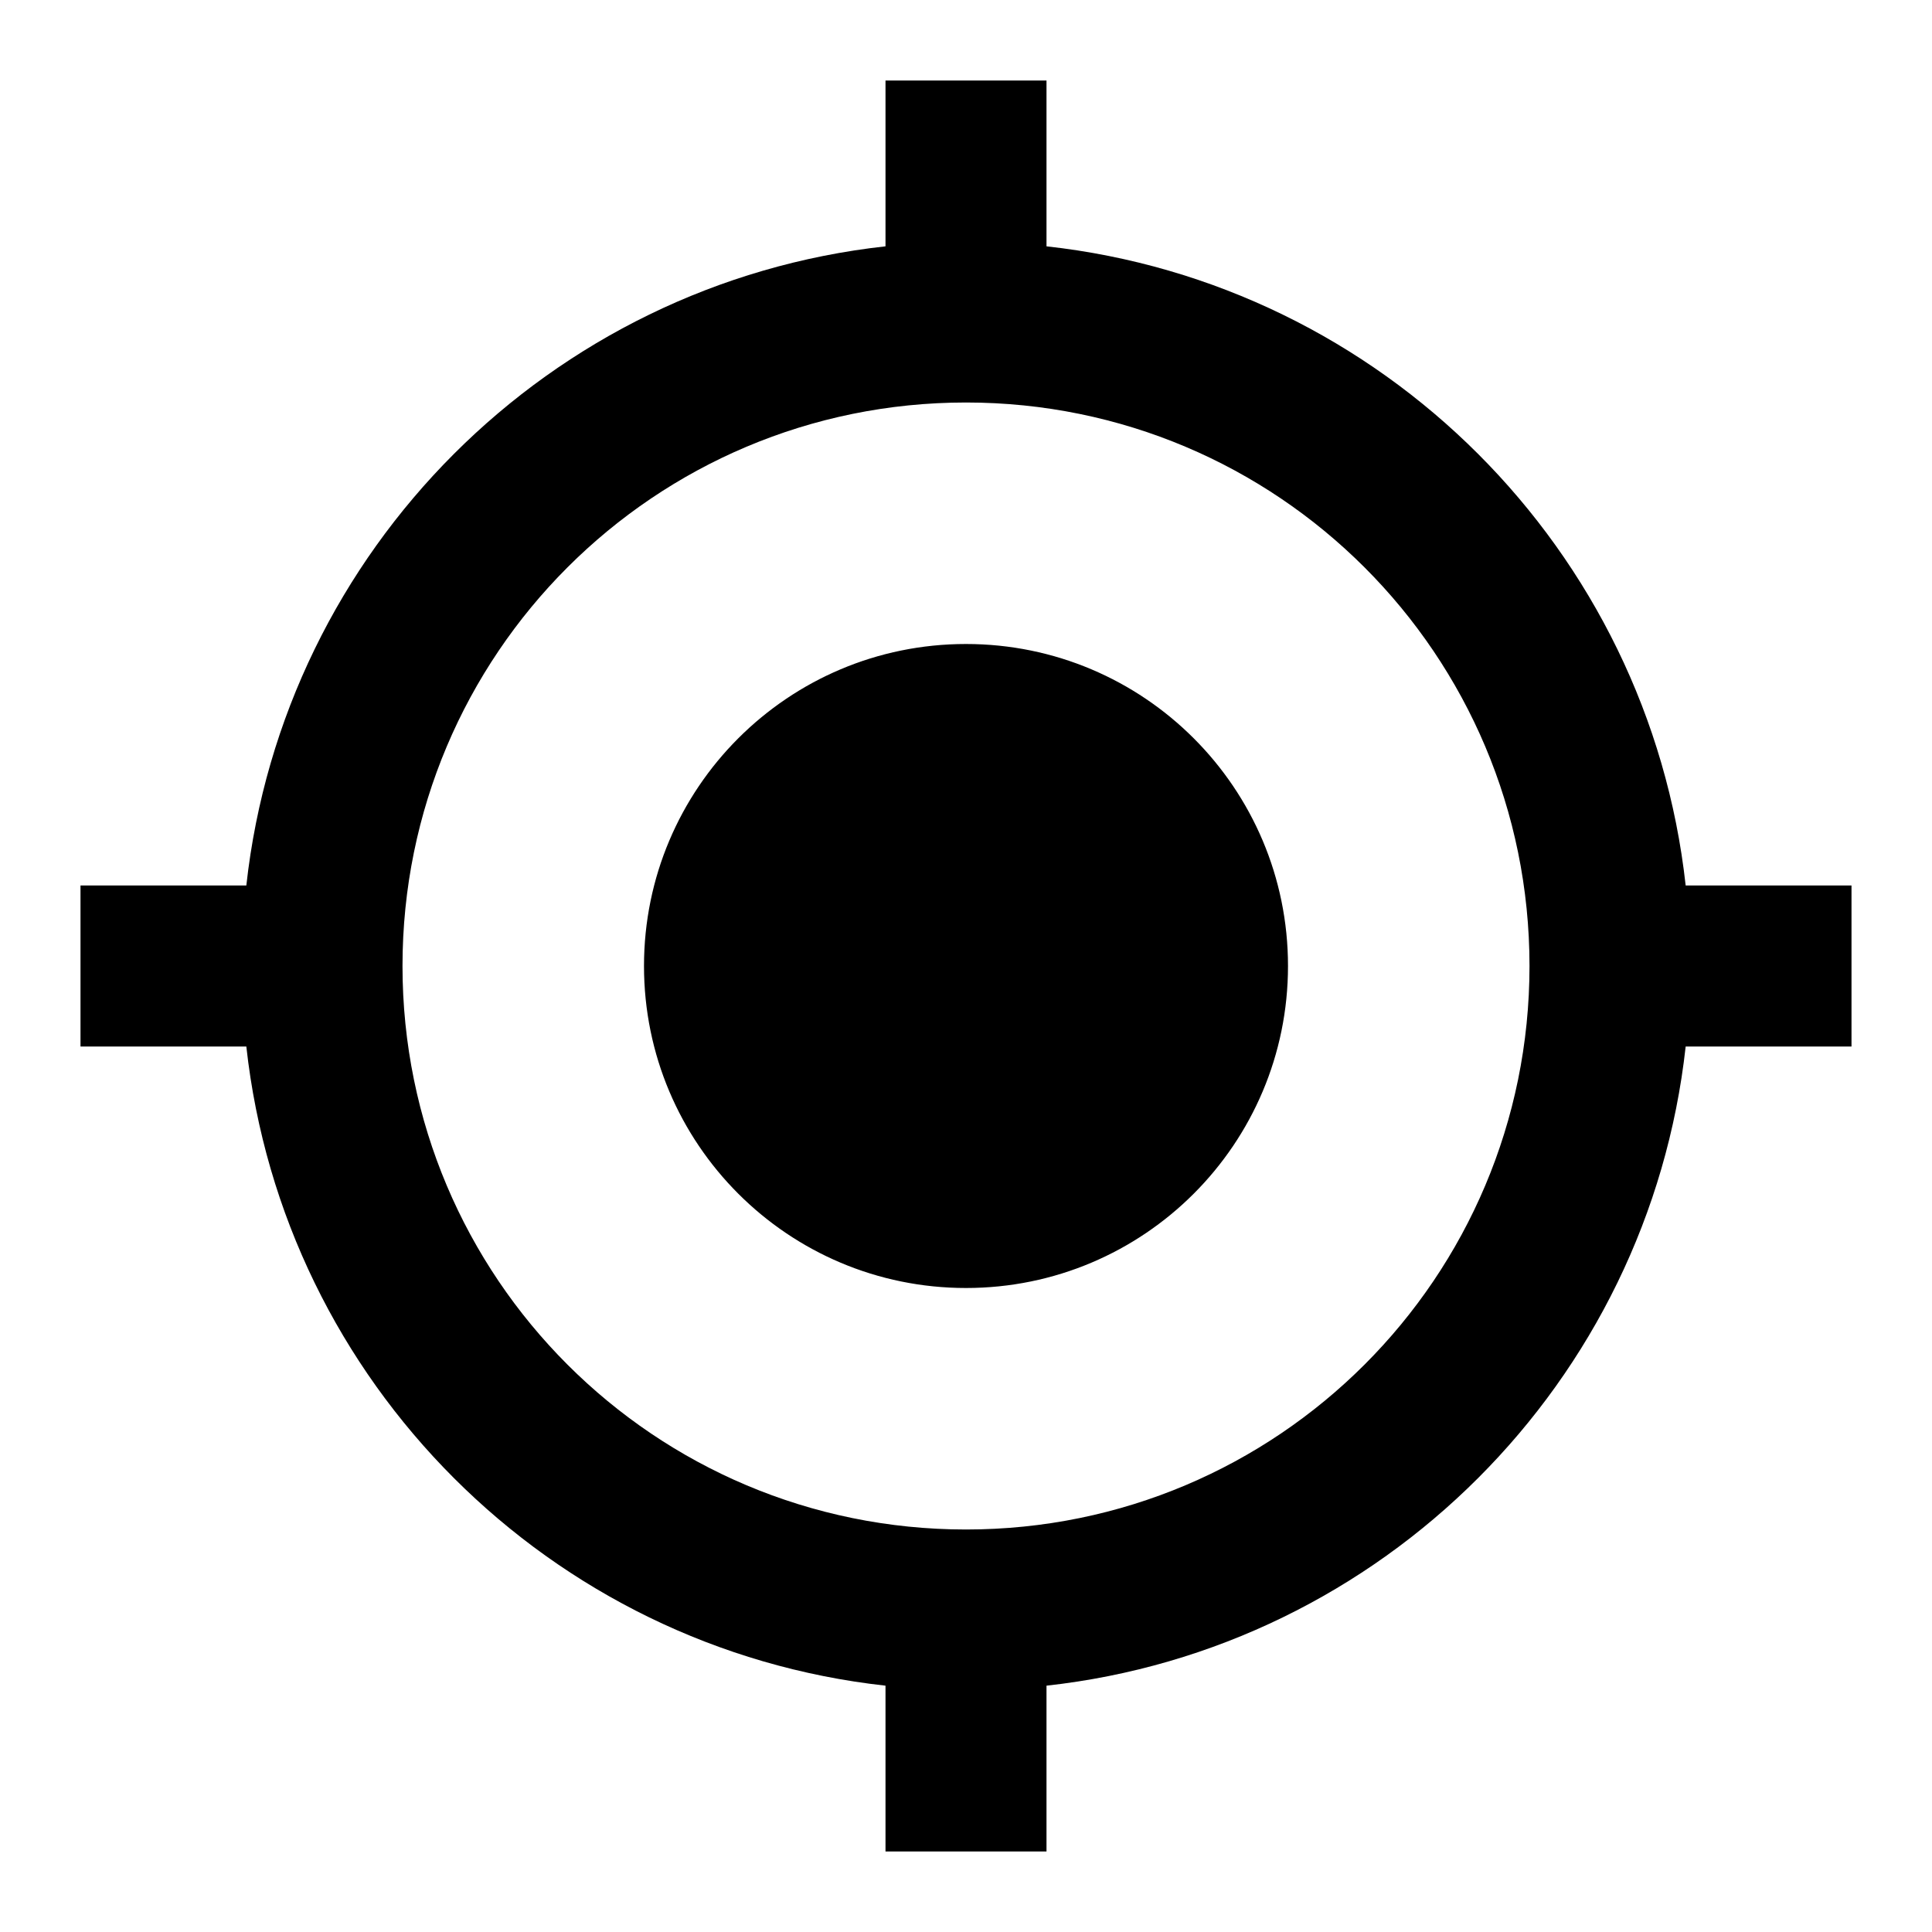
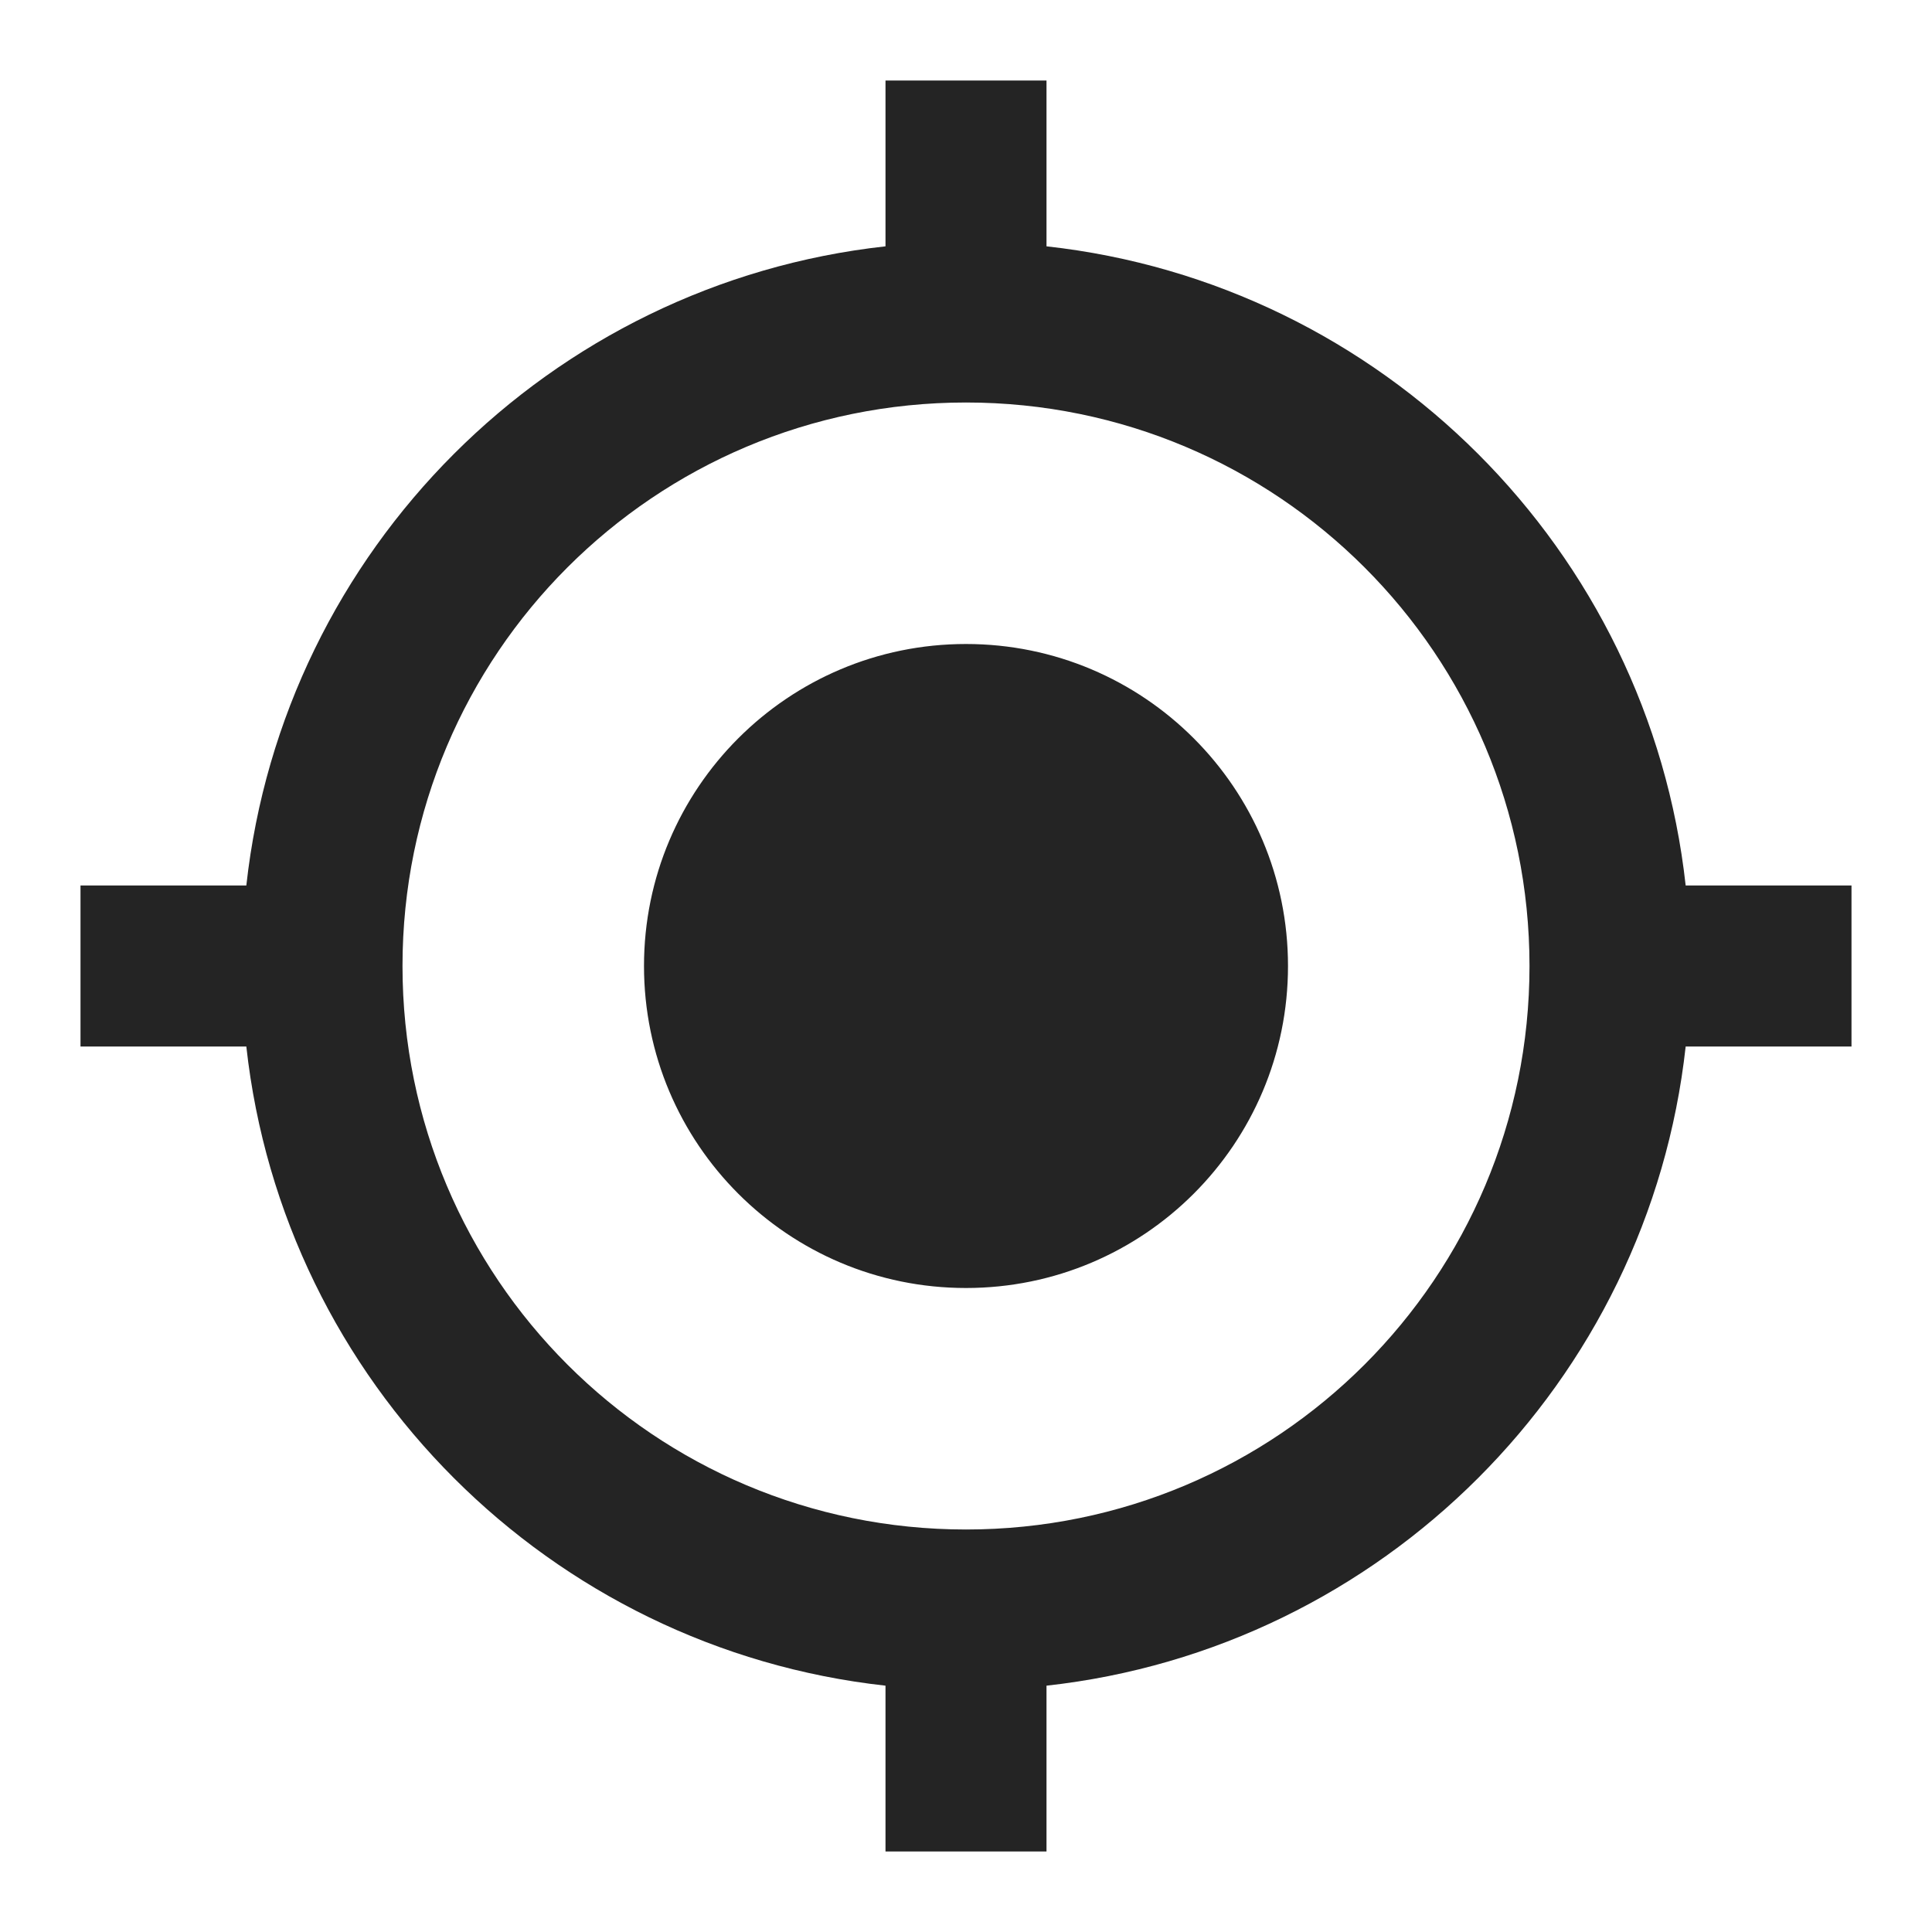
<svg xmlns="http://www.w3.org/2000/svg" width="24" height="24" viewBox="0 0 24 24">
-   <path d="M12 8c-2.21 0-4 1.79-4 4s1.79 4 4 4 4-1.79 4-4-1.79-4-4-4zm8.94 3c-.46-4.17-3.77-7.48-7.94-7.94V1h-2v2.06C6.83 3.52 3.52 6.83 3.06 11H1v2h2.06c.46 4.17 3.77 7.48 7.94 7.94V23h2v-2.06c4.17-.46 7.48-3.77 7.94-7.94H23v-2h-2.06zM12 19c-3.87 0-7-3.13-7-7s3.13-7 7-7 7 3.13 7 7-3.13 7-7 7z" />
+   <path fill="#242424" d="M12 8c-2.21 0-4 1.79-4 4s1.79 4 4 4 4-1.79 4-4-1.79-4-4-4zm8.94 3c-.46-4.17-3.77-7.48-7.94-7.94V1h-2v2.06C6.83 3.52 3.52 6.83 3.06 11H1v2h2.06c.46 4.17 3.77 7.48 7.94 7.94V23h2v-2.06c4.17-.46 7.48-3.77 7.94-7.94H23v-2h-2.06zM12 19c-3.87 0-7-3.13-7-7s3.13-7 7-7 7 3.13 7 7-3.13 7-7 7z" />
</svg>
